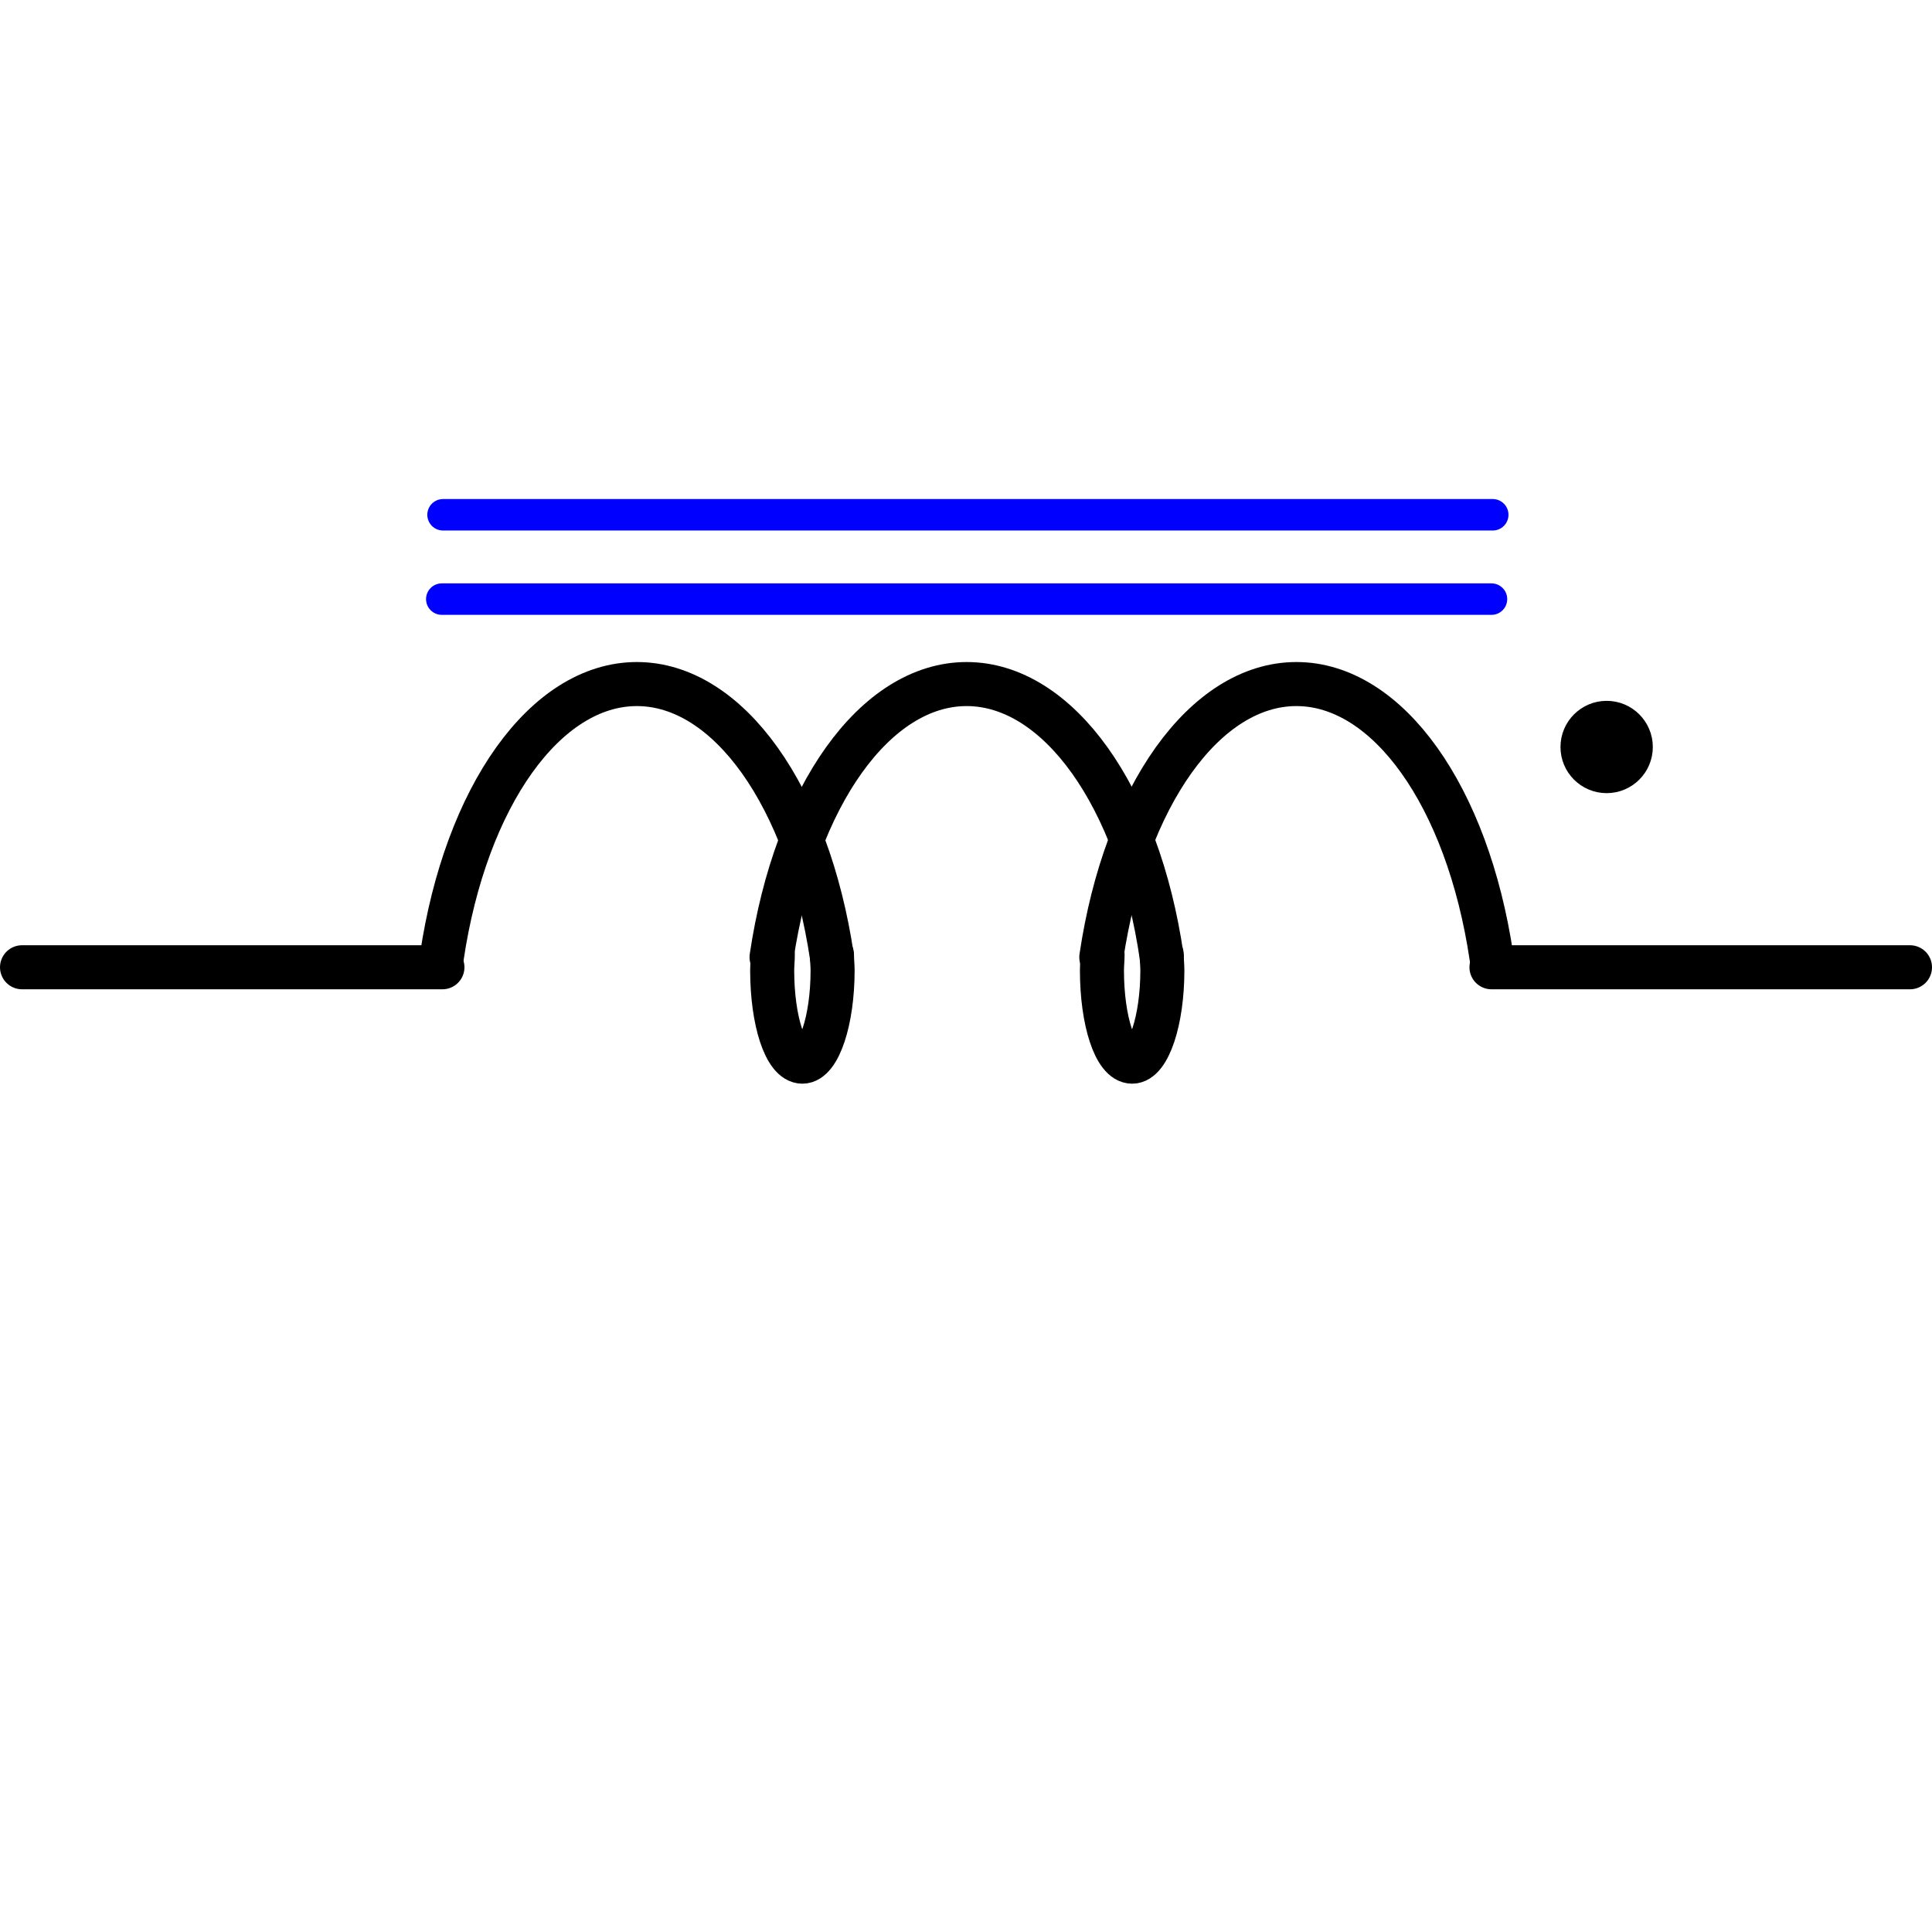
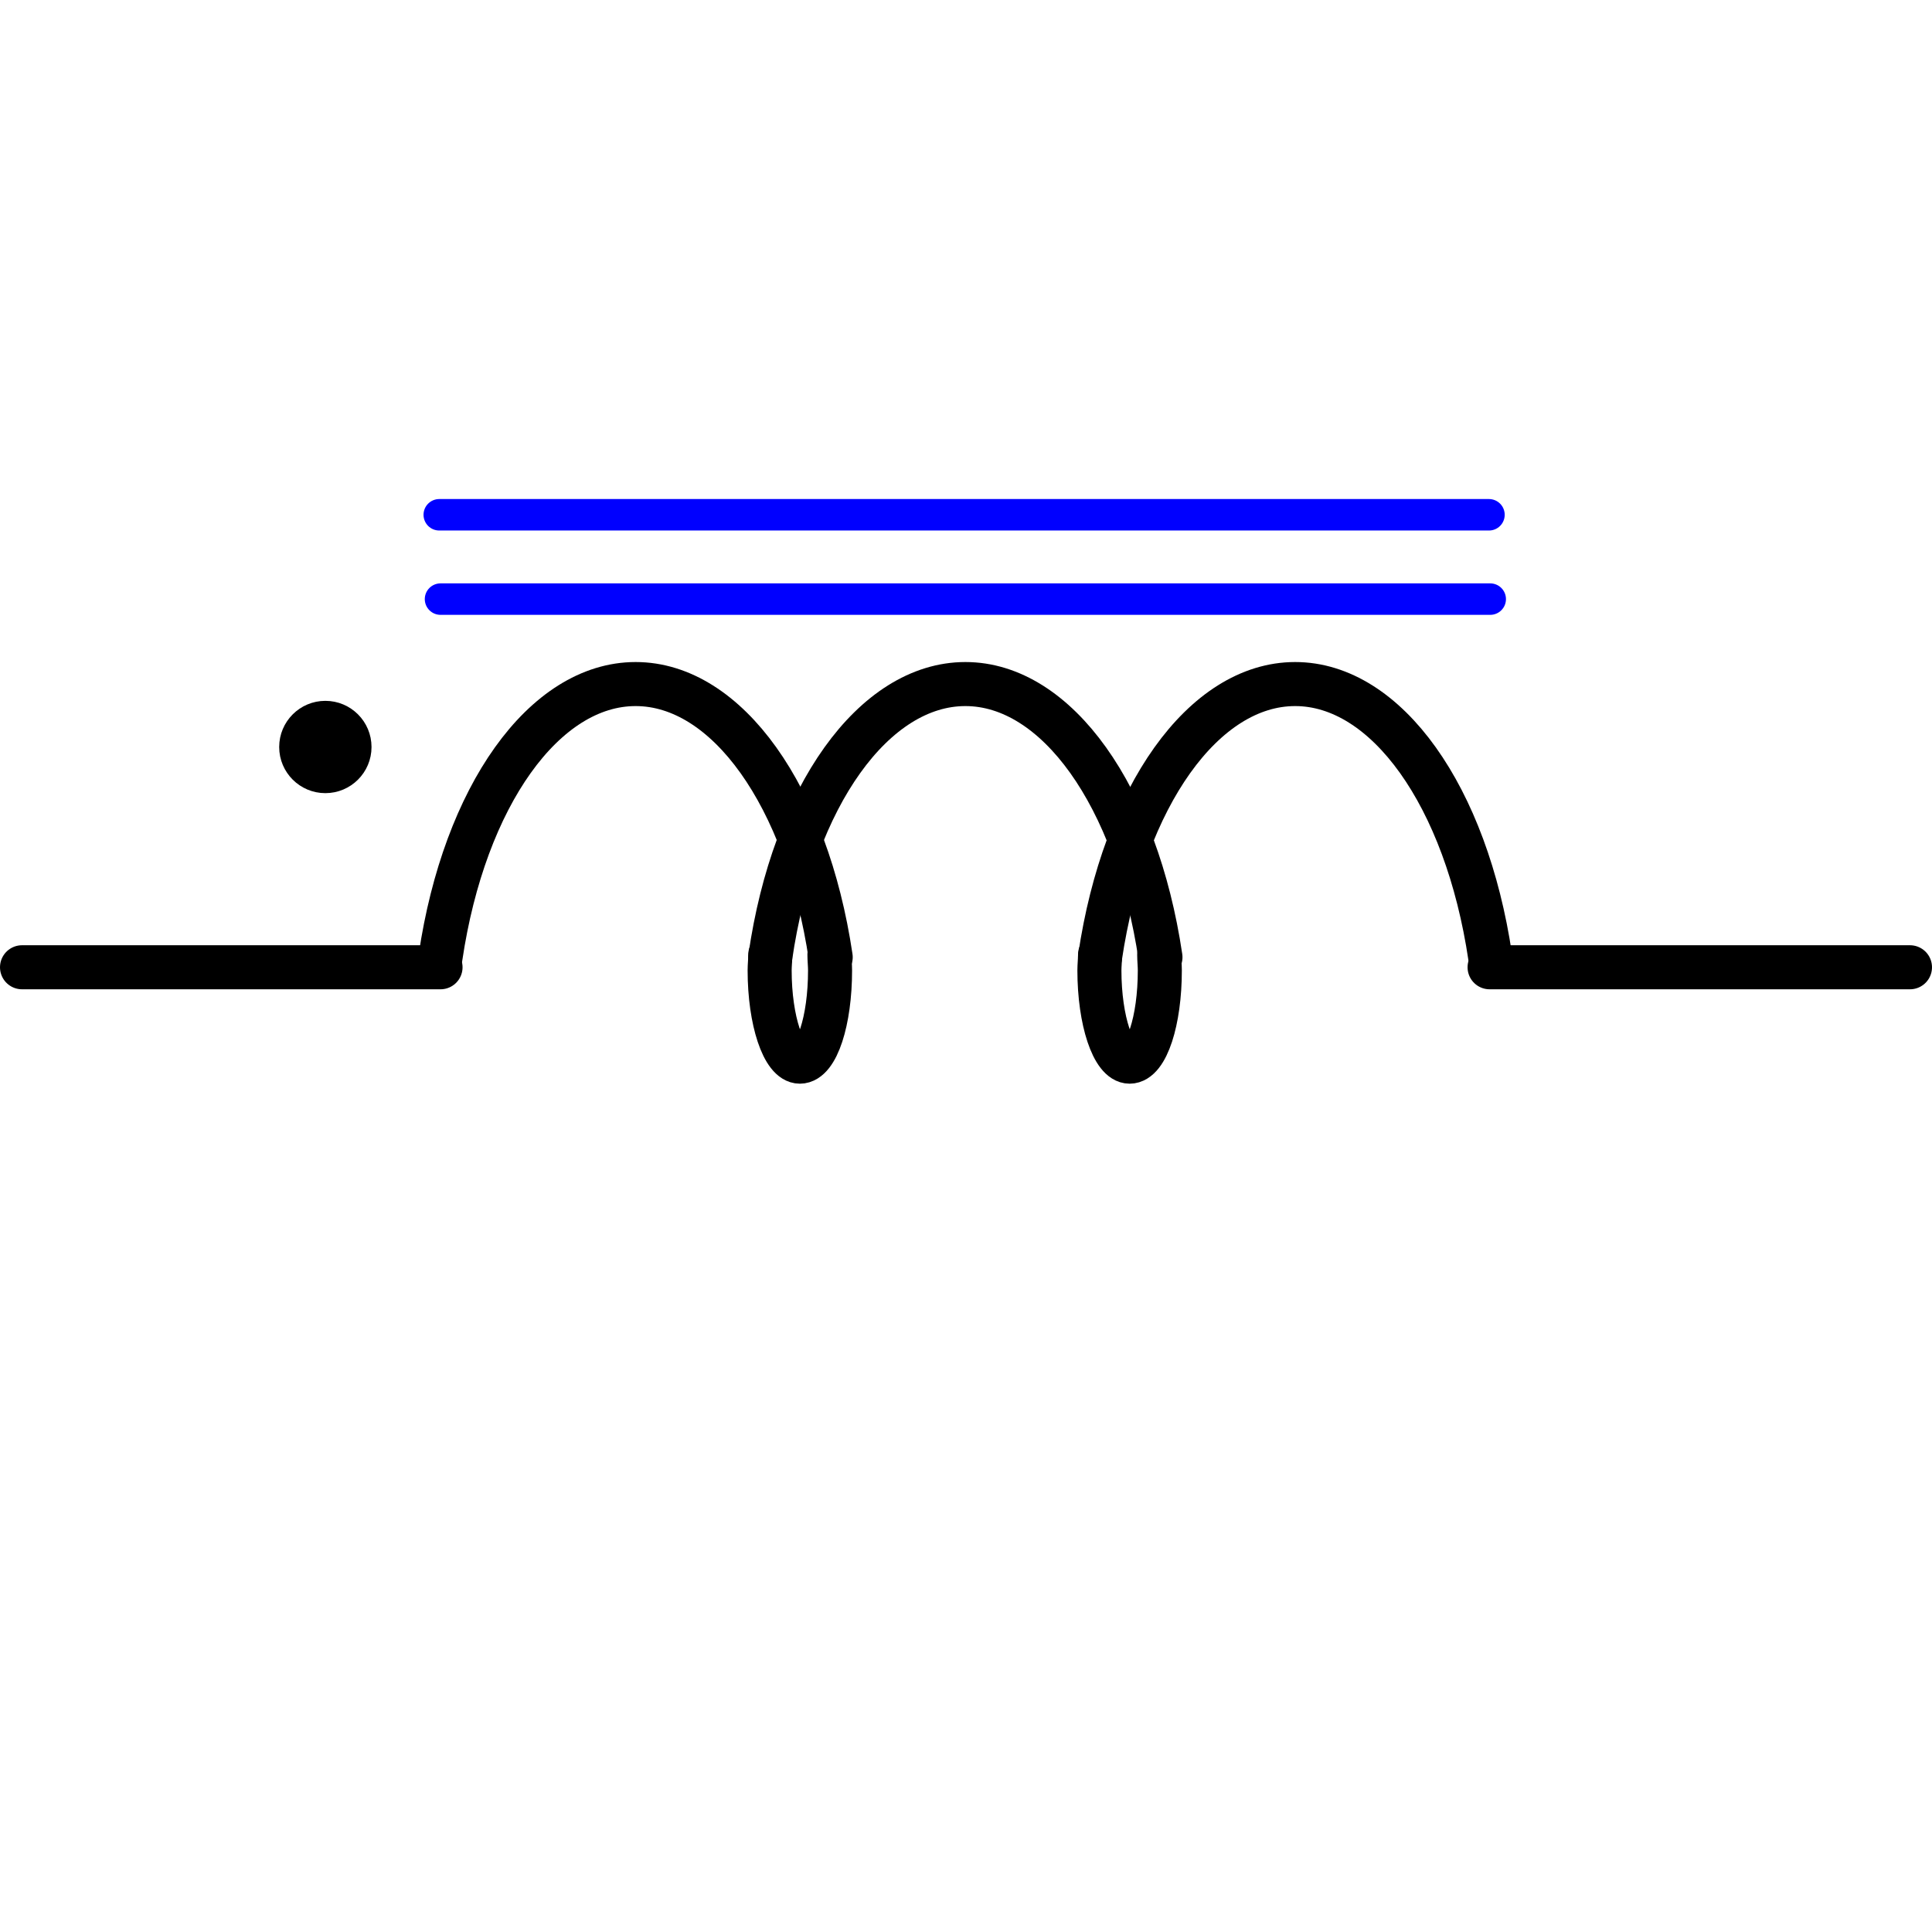
<svg xmlns="http://www.w3.org/2000/svg" version="1.1" id="svg5153" xml:space="preserve" width="64" height="64" viewBox="0 0 87.324 85.333">
  <defs id="defs5157">
    <clipPath clipPathUnits="userSpaceOnUse" id="clipPath5169">
      <path d="M 0,64 H 65.493 V 0 H 0 Z" id="path5167" />
    </clipPath>
  </defs>
  <g id="g5161" transform="matrix(1.333333,0,0,-1.333333,0,85.33333)">
-     <g id="g5163">
+     <g id="g5163" transform="matrix(-1,0,0,1,65.4932,0)">
      <g id="g5165" clip-path="url(#clipPath5169)">
        <g id="g5171" transform="translate(37.3333,32.2987)">
          <path d="M 0,0 C 0.811,5.461 3.52,9.259 6.613,9.259 9.707,9.259 12.416,5.461 13.227,0" style="fill:none;stroke:#000000;stroke-width:1.493;stroke-linecap:round;stroke-linejoin:miter;stroke-miterlimit:22.926;stroke-dasharray:none;stroke-opacity:1" id="path5173" />
        </g>
        <g id="g5175" transform="translate(37.376,32.384)">
          <path d="m 0,0 c 0,-0.171 -0.021,-0.363 -0.021,-0.533 0,-1.707 0.448,-3.094 1.024,-3.094 0.554,0 1.024,1.387 1.024,3.094 0,0.17 -0.022,0.362 -0.022,0.533" style="fill:none;stroke:#000000;stroke-width:1.493;stroke-linecap:round;stroke-linejoin:miter;stroke-miterlimit:22.926;stroke-dasharray:none;stroke-opacity:1" id="path5177" />
        </g>
        <g id="g5179" transform="translate(26.1973,32.384)">
          <path d="m 0,0 c 0,-0.171 -0.021,-0.363 -0.021,-0.533 0,-1.707 0.448,-3.094 1.024,-3.094 0.554,0 1.024,1.387 1.024,3.094 0,0.17 -0.022,0.362 -0.022,0.533" style="fill:none;stroke:#000000;stroke-width:1.493;stroke-linecap:round;stroke-linejoin:miter;stroke-miterlimit:22.926;stroke-dasharray:none;stroke-opacity:1" id="path5181" />
        </g>
        <g id="g5183" transform="translate(26.1547,32.2987)">
          <path d="M 0,0 C 0.811,5.461 3.52,9.259 6.613,9.259 9.707,9.259 12.437,5.461 13.227,0" style="fill:none;stroke:#000000;stroke-width:1.493;stroke-linecap:round;stroke-linejoin:miter;stroke-miterlimit:22.926;stroke-dasharray:none;stroke-opacity:1" id="path5185" />
        </g>
        <g id="g5187" transform="translate(14.976,32.2987)">
          <path d="M 0,0 C 0.811,5.461 3.52,9.259 6.613,9.259 9.707,9.259 12.416,5.461 13.227,0" style="fill:none;stroke:#000000;stroke-width:1.493;stroke-linecap:round;stroke-linejoin:miter;stroke-miterlimit:22.926;stroke-dasharray:none;stroke-opacity:1" id="path5189" />
        </g>
        <g id="g5191" transform="translate(0.7467,31.9573)">
          <path d="M 0,0 H 14.251" style="fill:none;stroke:#000000;stroke-width:1.493;stroke-linecap:round;stroke-linejoin:round;stroke-miterlimit:22.926;stroke-dasharray:none;stroke-opacity:1" id="path5193" />
        </g>
        <g id="g5195" transform="translate(64.7467,31.9573)">
          <path d="M 0,0 H -14.187" style="fill:none;stroke:#000000;stroke-width:1.493;stroke-linecap:round;stroke-linejoin:round;stroke-miterlimit:22.926;stroke-dasharray:none;stroke-opacity:1" id="path5197" />
        </g>
        <g id="g5199" transform="translate(54.464,40.4907)">
          <path d="m 0,0 c 0.589,0 1.067,-0.478 1.067,-1.067 0,-0.589 -0.478,-1.066 -1.067,-1.066 -0.589,0 -1.067,0.477 -1.067,1.066 C -1.067,-0.478 -0.589,0 0,0" style="fill:#000000;fill-opacity:1;fill-rule:nonzero;stroke:none" id="path5201" />
        </g>
        <g id="g5203" transform="translate(54.464,40.4907)">
          <path d="m 0,0 c 0.589,0 1.067,-0.478 1.067,-1.067 0,-0.589 -0.478,-1.066 -1.067,-1.066 -0.589,0 -1.067,0.477 -1.067,1.066 C -1.067,-0.478 -0.589,0 0,0 Z" style="fill:none;stroke:#000000;stroke-width:0.996;stroke-linecap:round;stroke-linejoin:round;stroke-miterlimit:22.926;stroke-dasharray:none;stroke-opacity:1" id="path5205" />
        </g>
        <g id="g5207" transform="translate(50.56,44.4373)">
          <path d="M 0,0 H -35.584" style="fill:none;stroke:#0000ff;stroke-width:1.067;stroke-linecap:round;stroke-linejoin:round;stroke-miterlimit:22.926;stroke-dasharray:none;stroke-opacity:1" id="path5209" />
        </g>
        <g id="g5211" transform="translate(50.6027,47.296)">
          <path d="M 0,0 H -35.584" style="fill:none;stroke:#0000ff;stroke-width:1.067;stroke-linecap:round;stroke-linejoin:round;stroke-miterlimit:22.926;stroke-dasharray:none;stroke-opacity:1" id="path5213" />
        </g>
      </g>
    </g>
  </g>
</svg>
